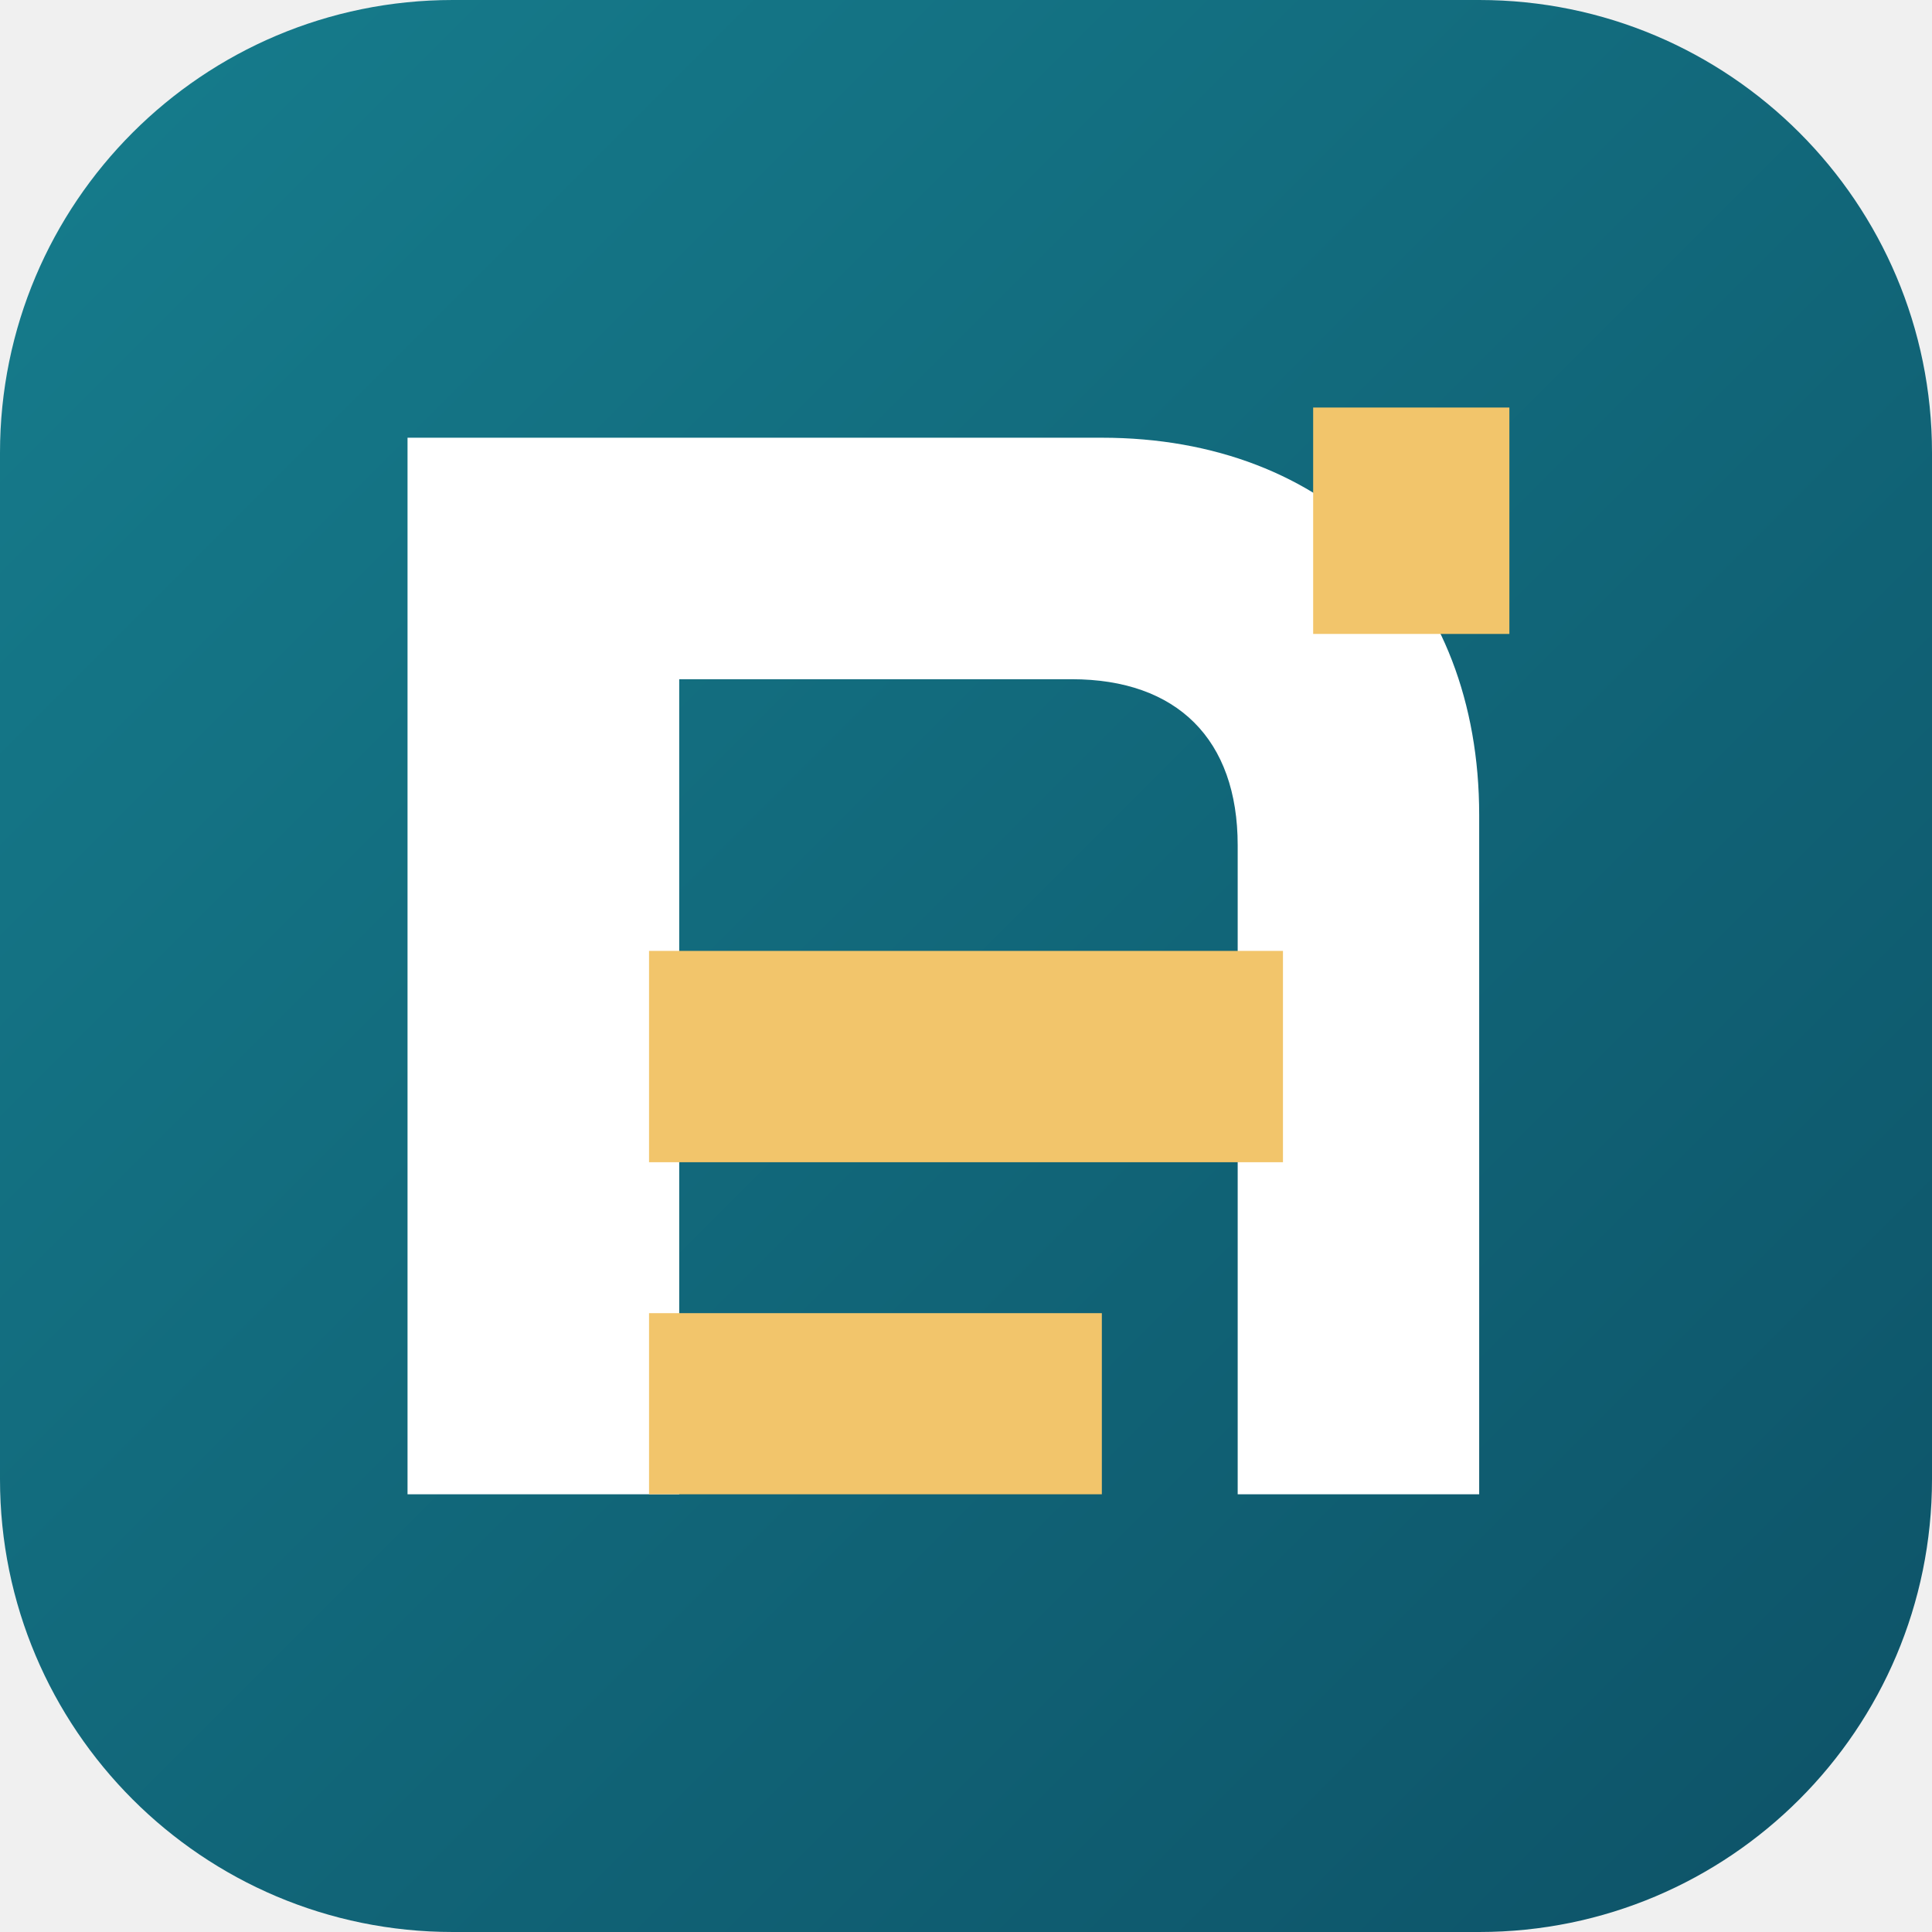
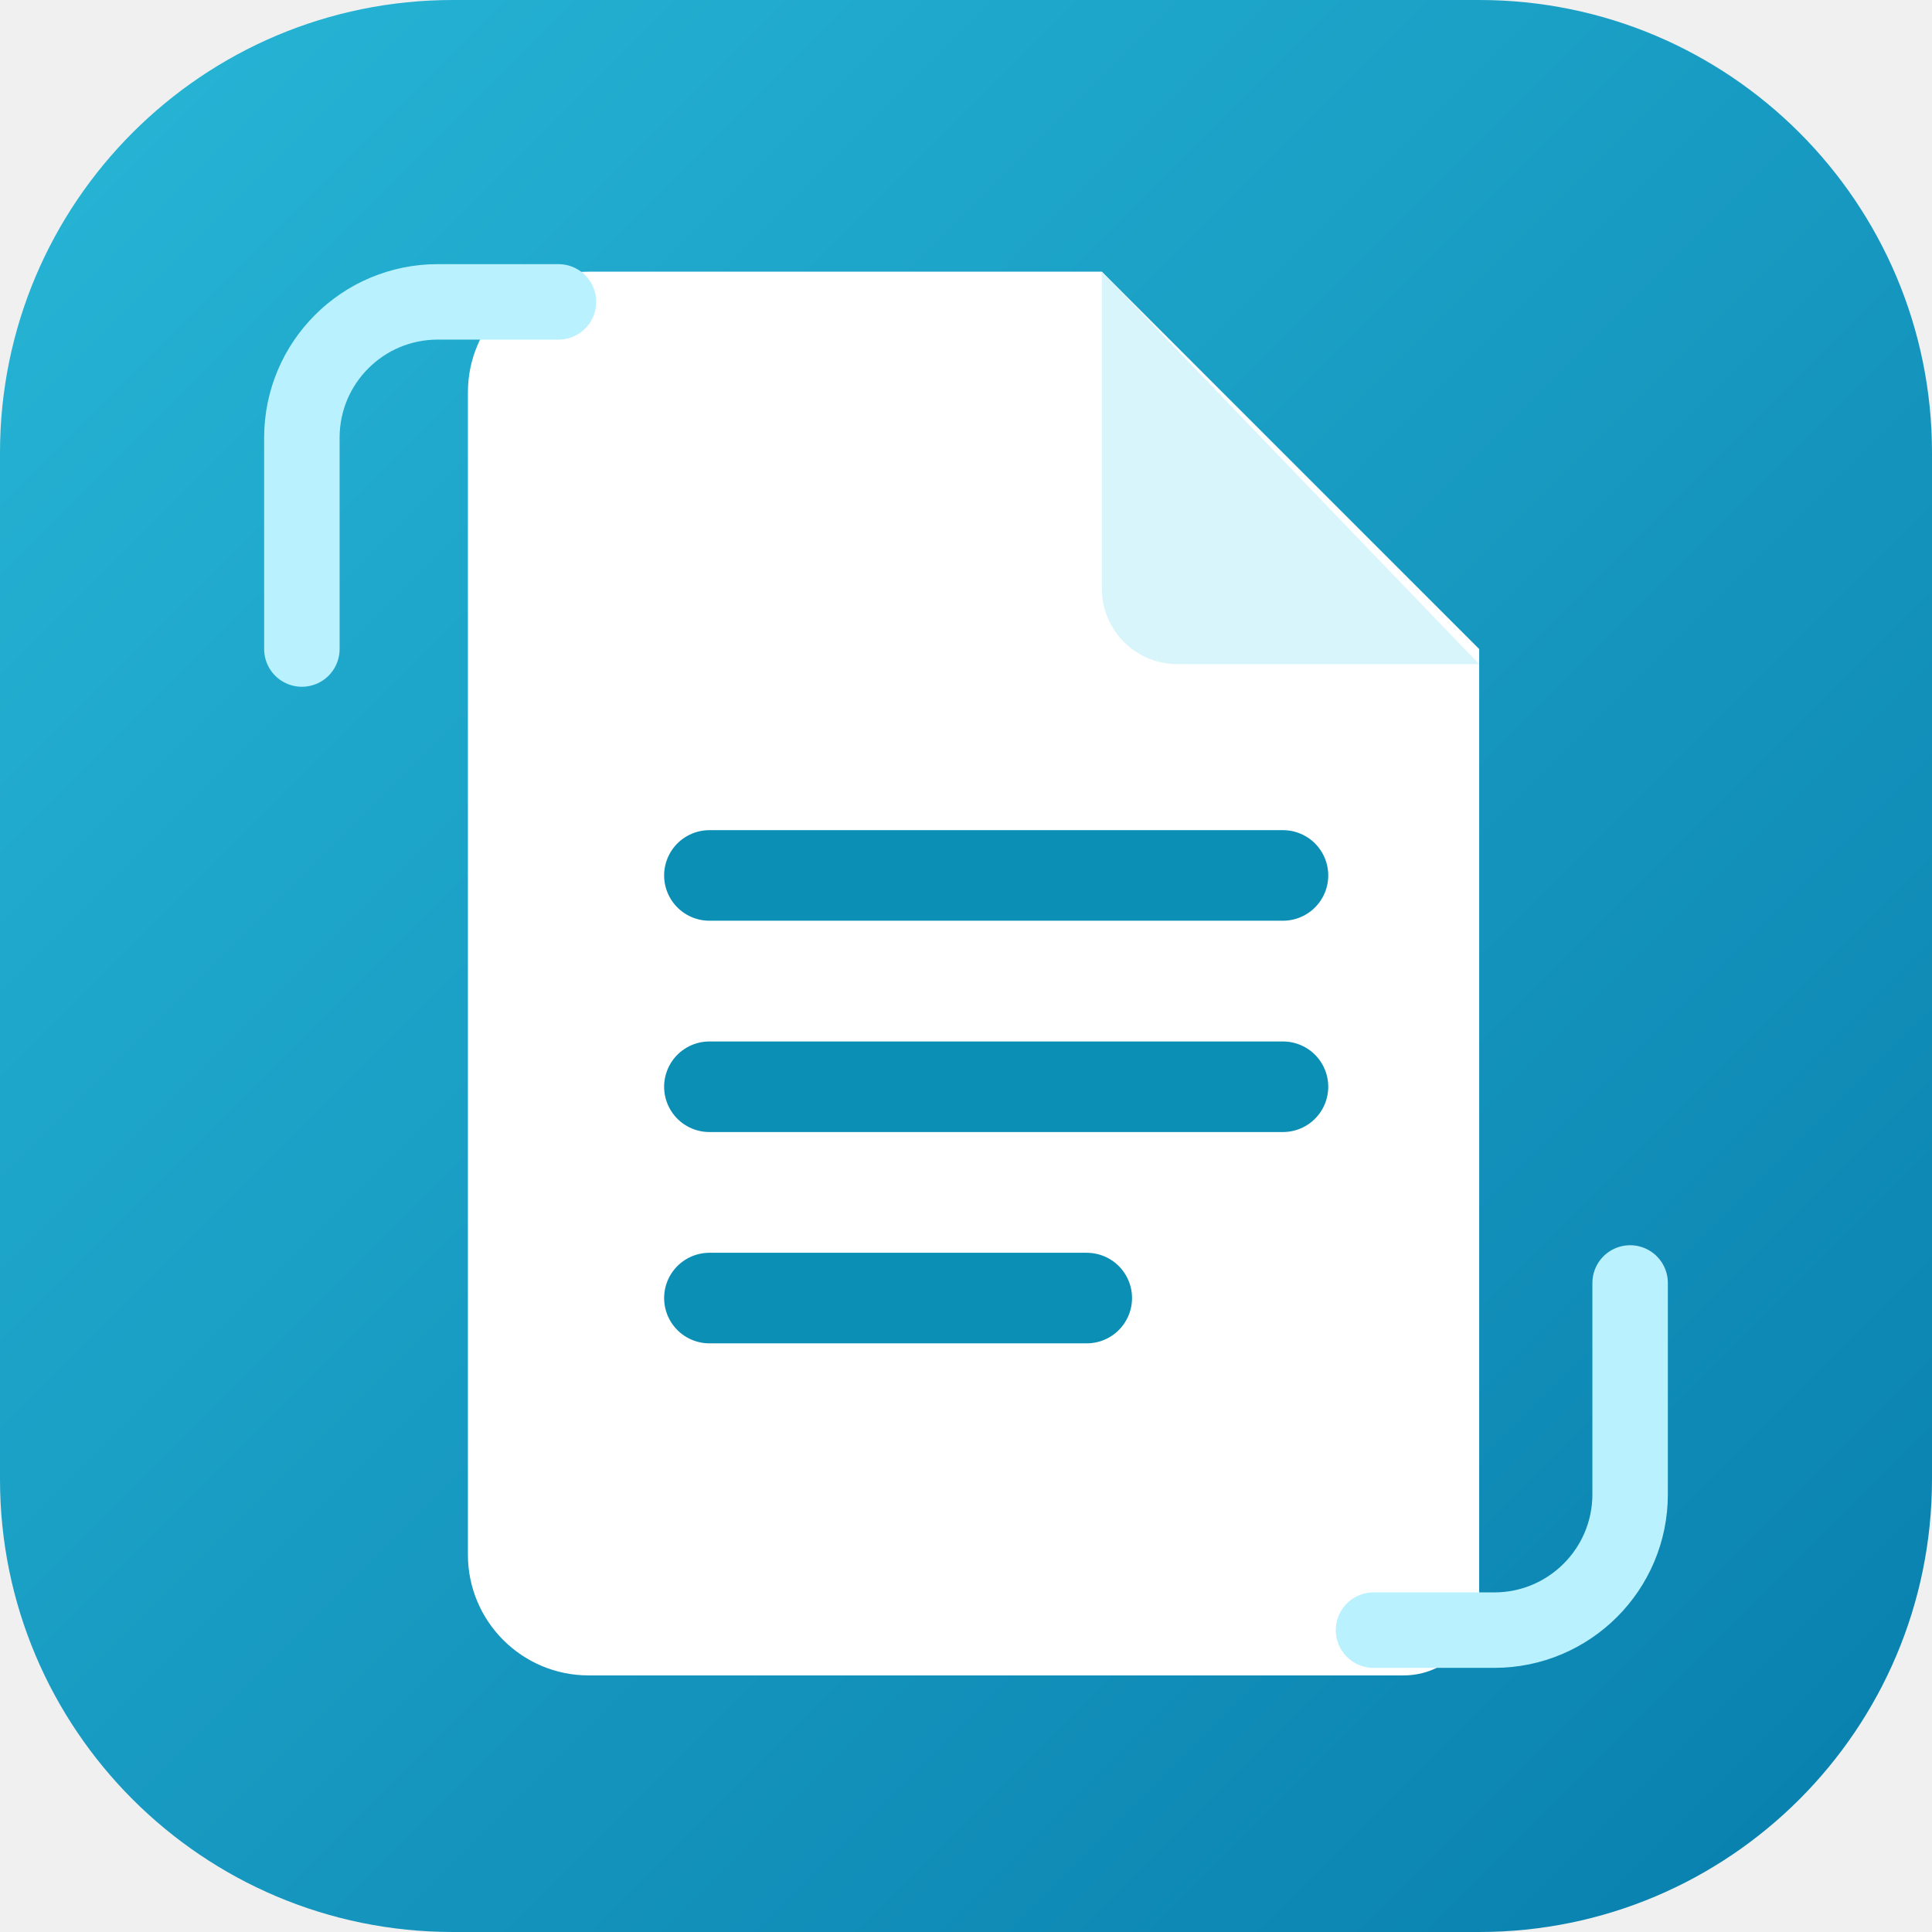
- <svg xmlns="http://www.w3.org/2000/svg" viewBox="0 0 128 128" role="img" aria-label="MemoScan logo">
+ <svg xmlns="http://www.w3.org/2000/svg" viewBox="0 0 128 128" role="img" aria-label="Waraqah logo">
  <defs>
-     <linearGradient id="g" x1="0" y1="0" x2="1" y2="1">
-       <stop offset="0" stop-color="#167d8d" />
-       <stop offset="1" stop-color="#0d5267" />
+     <linearGradient id="background" x1="0" y1="0" x2="1" y2="1">
+       <stop offset="0" stop-color="#27B6D6" />
+       <stop offset="1" stop-color="#087EAD" />
    </linearGradient>
  </defs>
-   <rect width="128" height="128" rx="30" fill="url(#g)" />
-   <path d="M30 29h43c15 0 25 10 25 25v45H82V56c0-7-4-11-11-11H45v54H27V29z" fill="#fff" />
-   <path d="M43 63h42v14H43z" fill="#f2c56b" />
-   <path d="M43 87h30v12H43z" fill="#f2c56b" />
-   <path d="M87 27h13v15H87z" fill="#f2c56b" />
+   <rect width="128" height="128" rx="30" fill="url(#background)" />
+   <path d="M39 18h34l25 25v63a5 5 0 0 1-5 5H39a8 8 0 0 1-8-8V26a8 8 0 0 1 8-8Z" fill="#fff" />
+   <path d="M73 18v21a5 5 0 0 0 5 5h20" fill="#D9F5FC" />
+   <path d="M47 58h38M47 72h38M47 86h25" stroke="#0B8FB5" stroke-width="6" stroke-linecap="round" />
+   <path d="M20 43V29a9 9 0 0 1 9-9h8M108 85v14a9 9 0 0 1-9 9h-8" fill="none" stroke="#B9F1FF" stroke-width="5" stroke-linecap="round" />
</svg>
